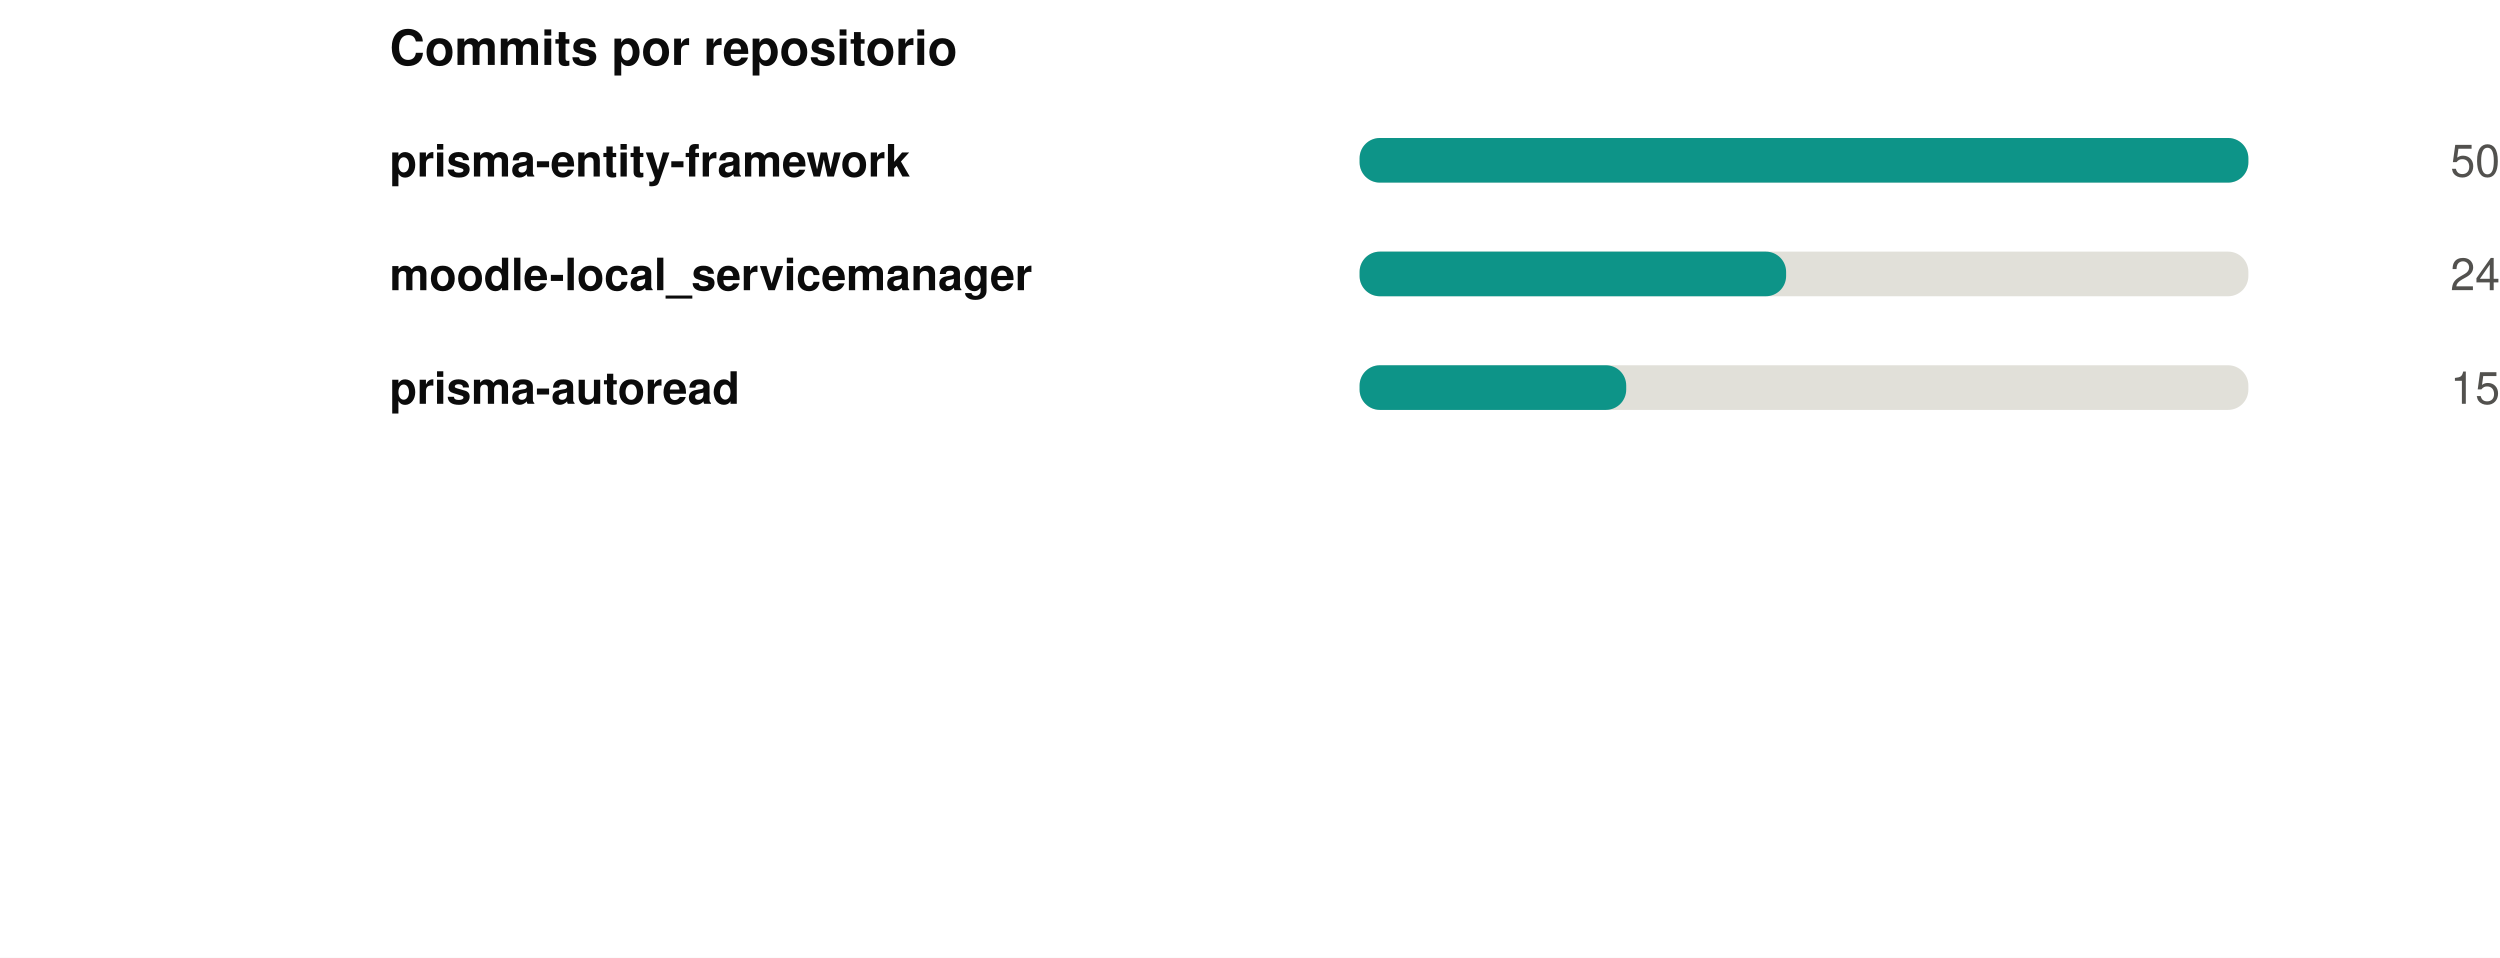
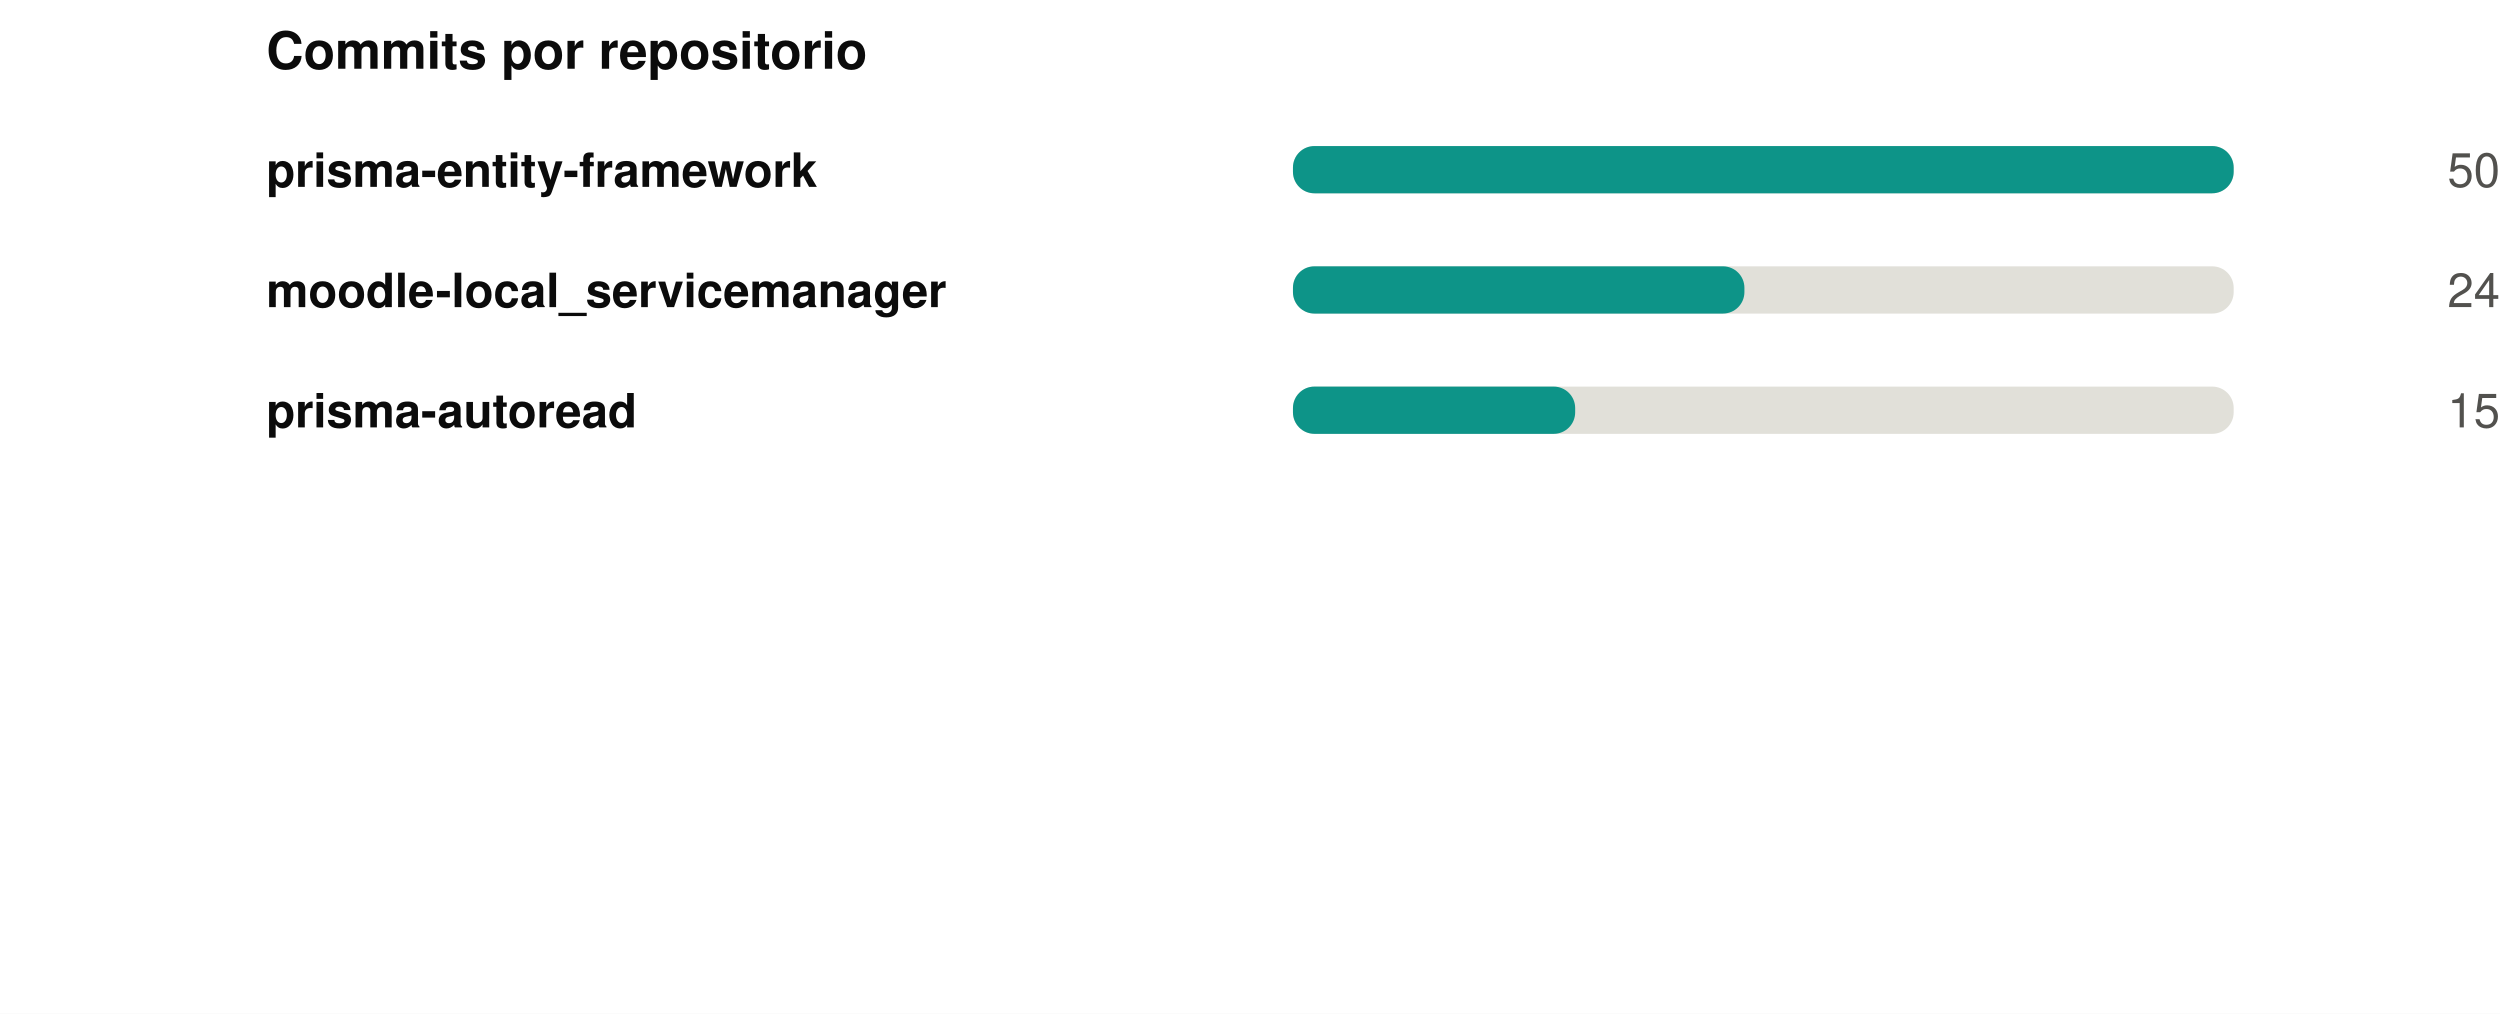
- <svg xmlns="http://www.w3.org/2000/svg" width="616" height="236" viewBox="0 0 616 236" role="img">
-   <rect width="616" height="236" fill="#ffffff" />
-   <g transform="translate(96,0)">
+ <svg xmlns="http://www.w3.org/2000/svg" width="582" height="236" viewBox="0 0 582 236" role="img">
+   <rect width="582" height="236" fill="#ffffff" />
+   <g transform="translate(62,0)">
    <text x="0" y="16" font-family="-apple-system,BlinkMacSystemFont,'Segoe UI',Helvetica,Arial,sans-serif" font-size="12" font-weight="700" fill="#0b0b0b" text-anchor="start">Commits por repositorio</text>
    <text x="0" y="43.5" font-family="-apple-system,BlinkMacSystemFont,'Segoe UI',Helvetica,Arial,sans-serif" font-size="11" font-weight="600" fill="#0b0b0b" text-anchor="start">prisma-entity-framework</text>
    <rect x="239" y="34" width="219" height="11" rx="5" fill="#e1e0d9" />
    <rect x="239" y="34" width="219.0" height="11" rx="5" fill="#0d9488" />
    <text x="520" y="43.5" font-family="-apple-system,BlinkMacSystemFont,'Segoe UI',Helvetica,Arial,sans-serif" font-size="11" font-weight="400" fill="#52514e" text-anchor="end">50</text>
    <text x="0" y="71.5" font-family="-apple-system,BlinkMacSystemFont,'Segoe UI',Helvetica,Arial,sans-serif" font-size="11" font-weight="600" fill="#0b0b0b" text-anchor="start">moodle-local_servicemanager</text>
    <rect x="239" y="62" width="219" height="11" rx="5" fill="#e1e0d9" />
    <rect x="239" y="62" width="105.1" height="11" rx="5" fill="#0d9488" />
    <text x="520" y="71.5" font-family="-apple-system,BlinkMacSystemFont,'Segoe UI',Helvetica,Arial,sans-serif" font-size="11" font-weight="400" fill="#52514e" text-anchor="end">24</text>
    <text x="0" y="99.5" font-family="-apple-system,BlinkMacSystemFont,'Segoe UI',Helvetica,Arial,sans-serif" font-size="11" font-weight="600" fill="#0b0b0b" text-anchor="start">prisma-autoread</text>
    <rect x="239" y="90" width="219" height="11" rx="5" fill="#e1e0d9" />
    <rect x="239" y="90" width="65.7" height="11" rx="5" fill="#0d9488" />
    <text x="520" y="99.5" font-family="-apple-system,BlinkMacSystemFont,'Segoe UI',Helvetica,Arial,sans-serif" font-size="11" font-weight="400" fill="#52514e" text-anchor="end">15</text>
  </g>
</svg>
